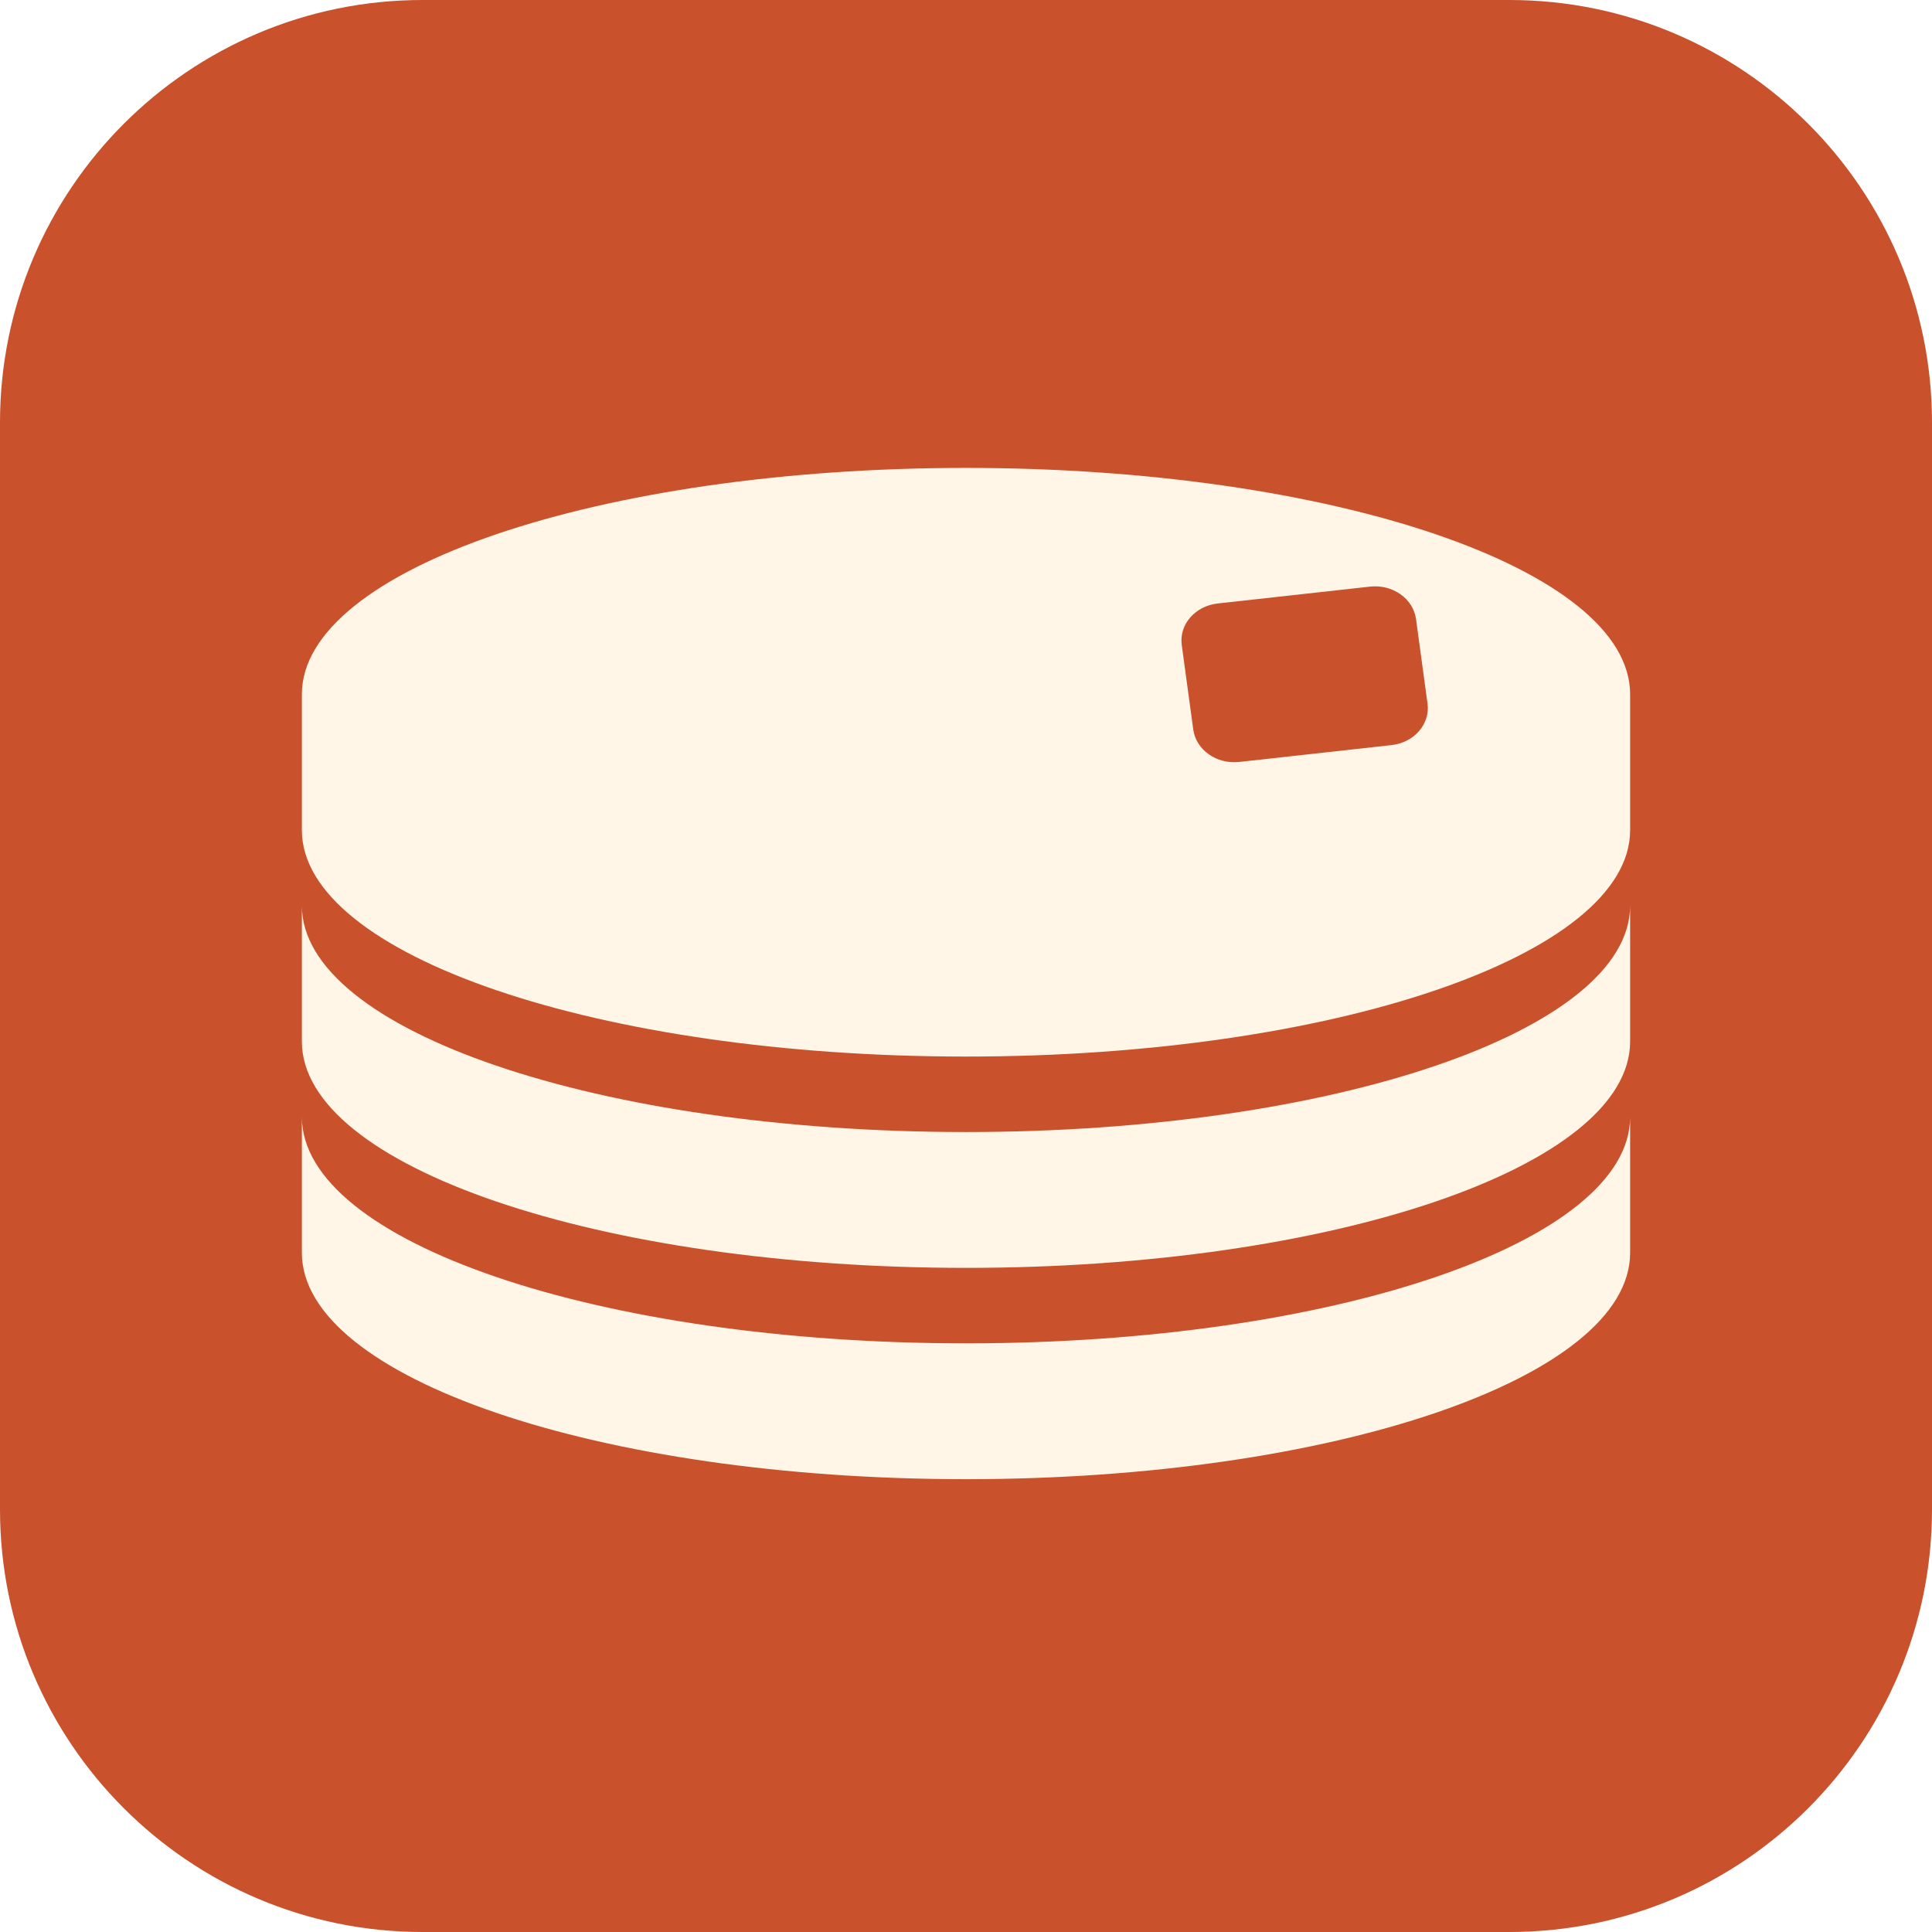
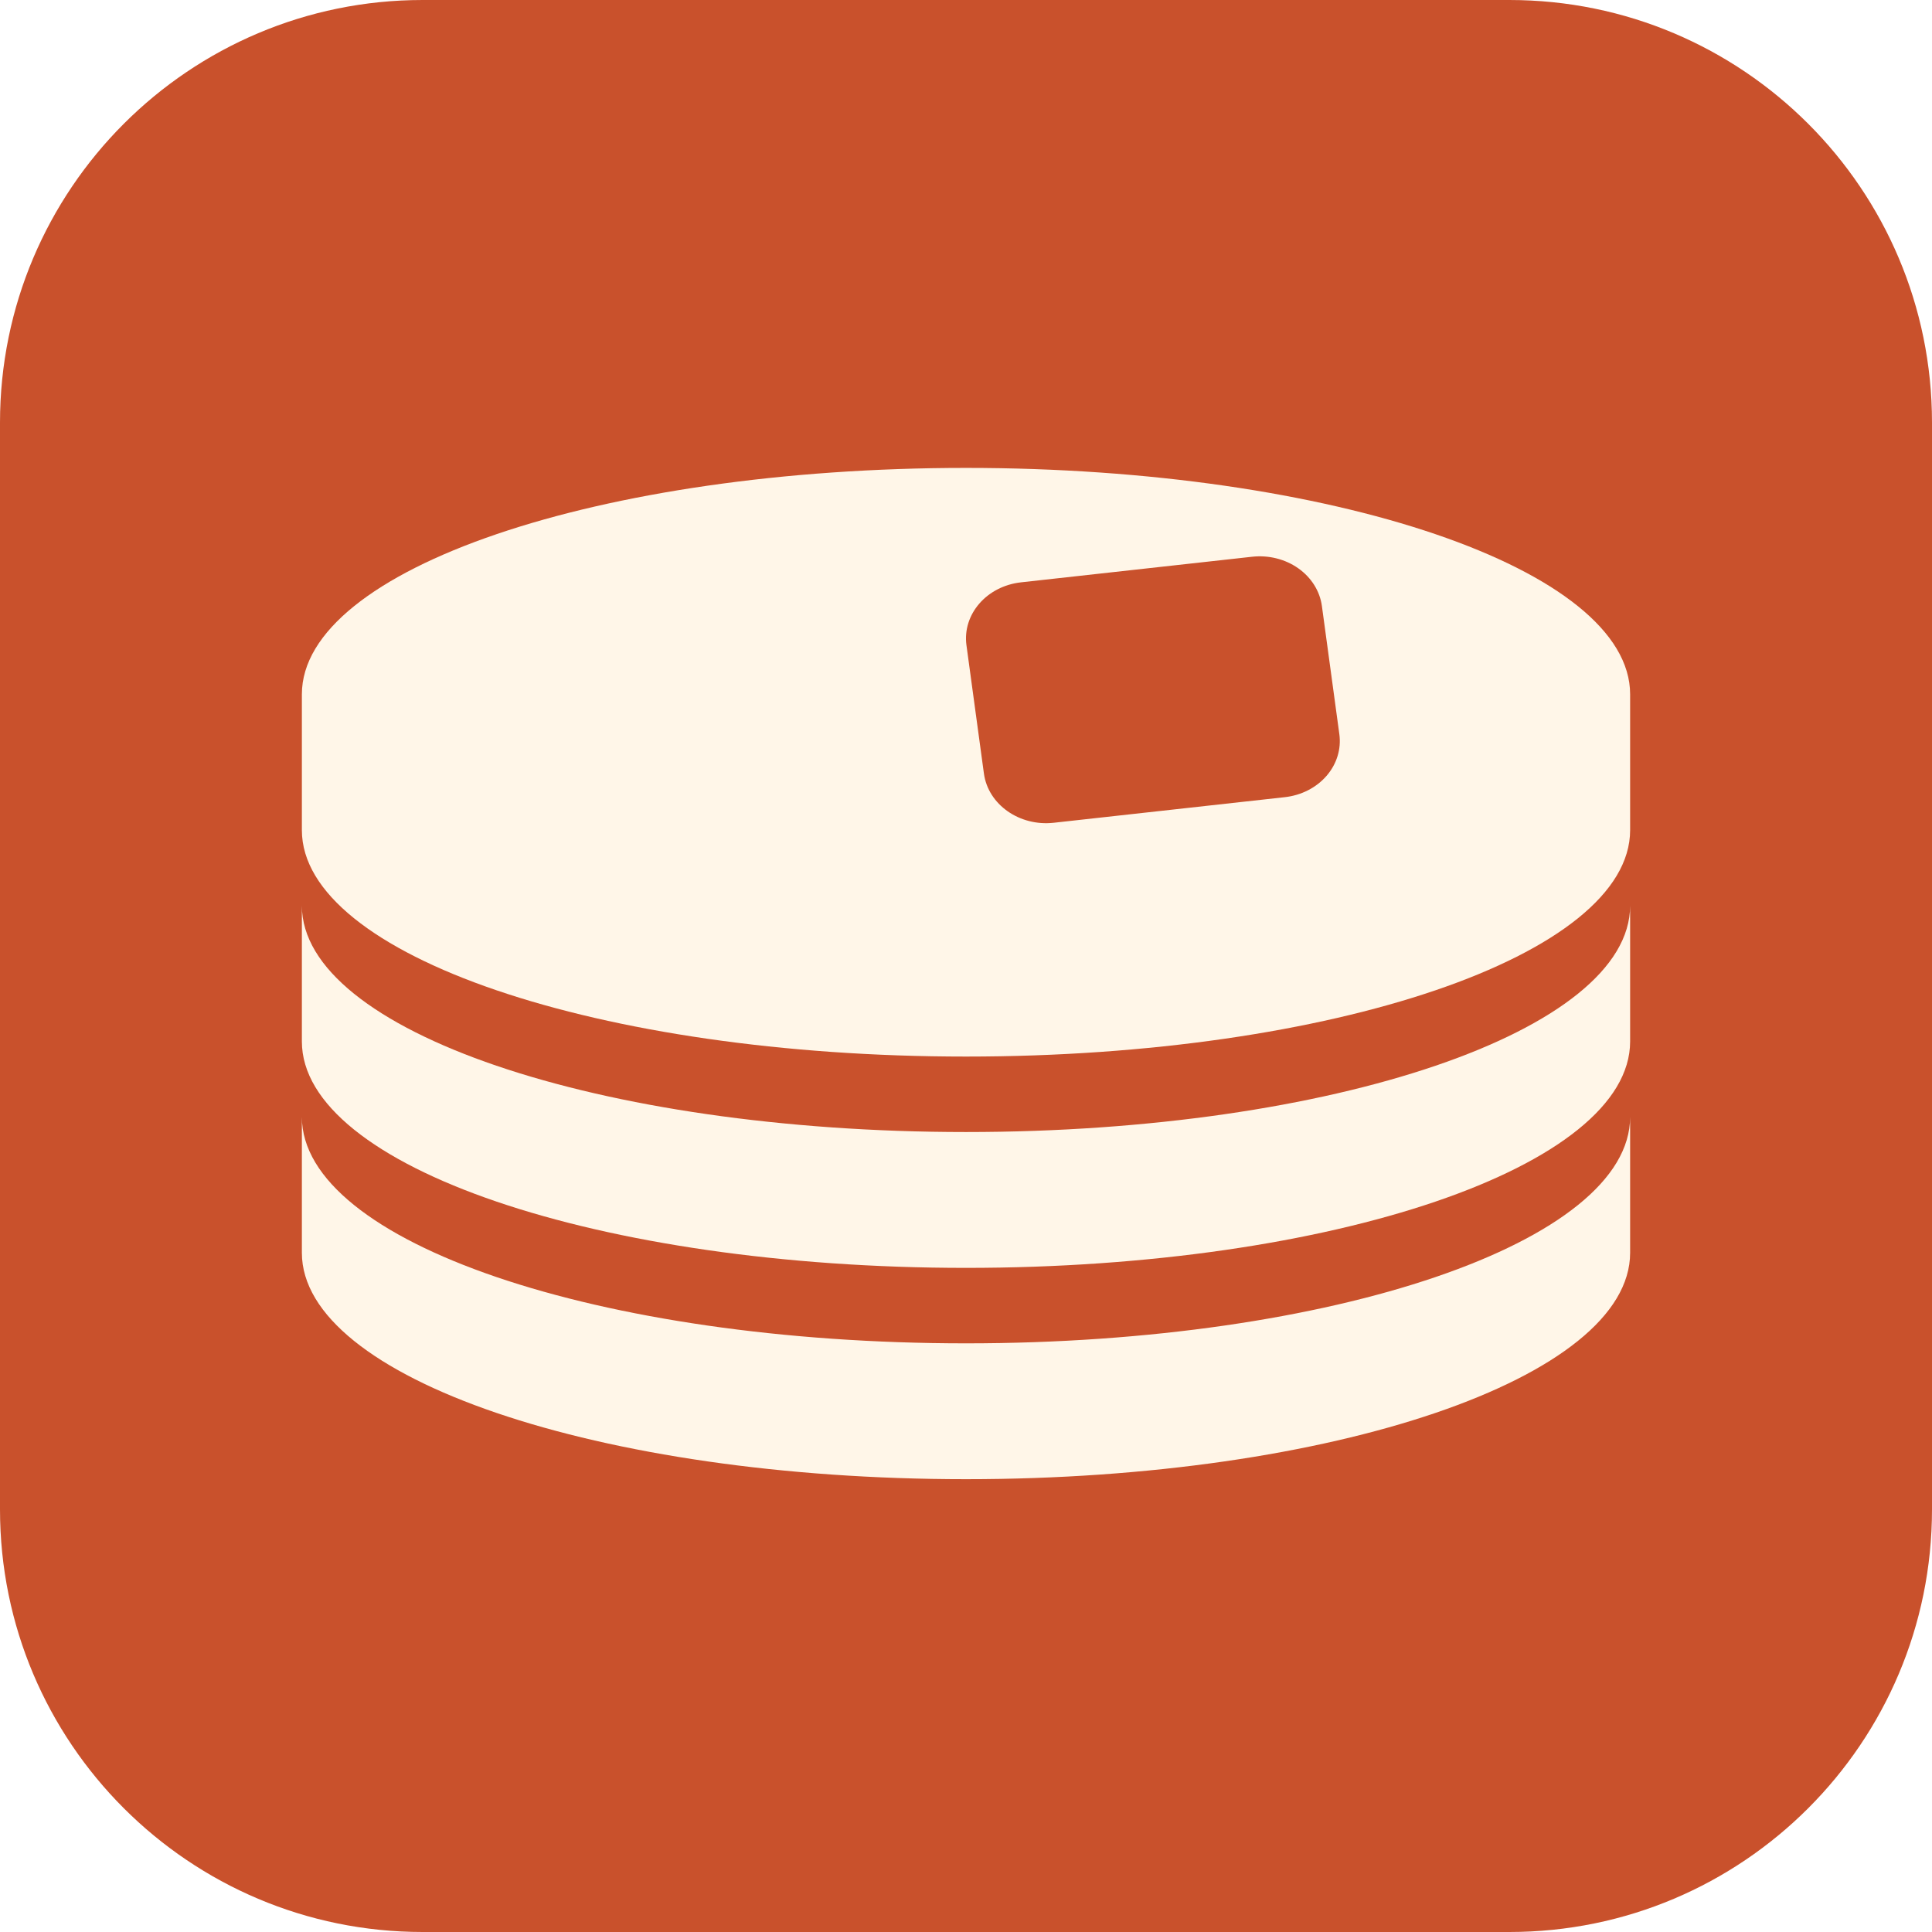
<svg xmlns="http://www.w3.org/2000/svg" width="128" height="128" viewBox="0 0 128 128">
  <g id="Layer_1" data-name="Layer 1">
    <path d="M28 0 L100 0 C115.464 0 128 12.536 128 28 L128 100 C128 115.464 115.464 128 100 128 L28 128 C12.536 128 0 115.464 0 100 L0 28 C0 12.536 12.536 0 28 0 Z" fill="#c9512c" />
    <path d="M20 74 C20 82.284 39.699 89 64 89 C88.301 89 108 82.284 108 74 L108 83 C108 91.284 88.301 98 64 98 C39.699 98 20 91.284 20 83 Z" fill="#fff6e8" />
    <path d="M20 60 C20 68.284 39.699 75 64 75 C88.301 75 108 68.284 108 60 L108 69 C108 77.284 88.301 84 64 84 C39.699 84 20 77.284 20 69 Z" fill="#fff6e8" />
    <path d="M20 46 C20 37.716 39.699 31 64 31 C88.301 31 108 37.716 108 46 L108 55 C108 63.284 88.301 70 64 70 C39.699 70 20 63.284 20 55 Z" fill="#fff6e8" />
-     <path d="M80.677 39.982 L90.765 38.865 C91.485 38.785 92.211 38.966 92.783 39.369 C93.355 39.772 93.726 40.364 93.815 41.014 L94.577 46.613 C94.665 47.263 94.464 47.918 94.017 48.434 C93.57 48.95 92.915 49.284 92.194 49.364 L82.106 50.481 C80.606 50.647 79.24 49.685 79.056 48.332 L78.294 42.733 C78.11 41.379 79.176 40.148 80.677 39.982 Z" fill="#c9512c" />
+     <path d="M67.647 38.581 L82.952 36.886 C84.044 36.765 85.146 37.04 86.013 37.651 C86.881 38.263 87.444 39.161 87.579 40.147 L88.735 48.641 C88.869 49.628 88.564 50.621 87.886 51.404 C87.207 52.187 86.214 52.694 85.12 52.815 L69.815 54.51 C67.539 54.762 65.467 53.302 65.187 51.249 L64.031 42.755 C63.752 40.701 65.369 38.833 67.647 38.581 Z" fill="#c9512c" />
  </g>
</svg>
